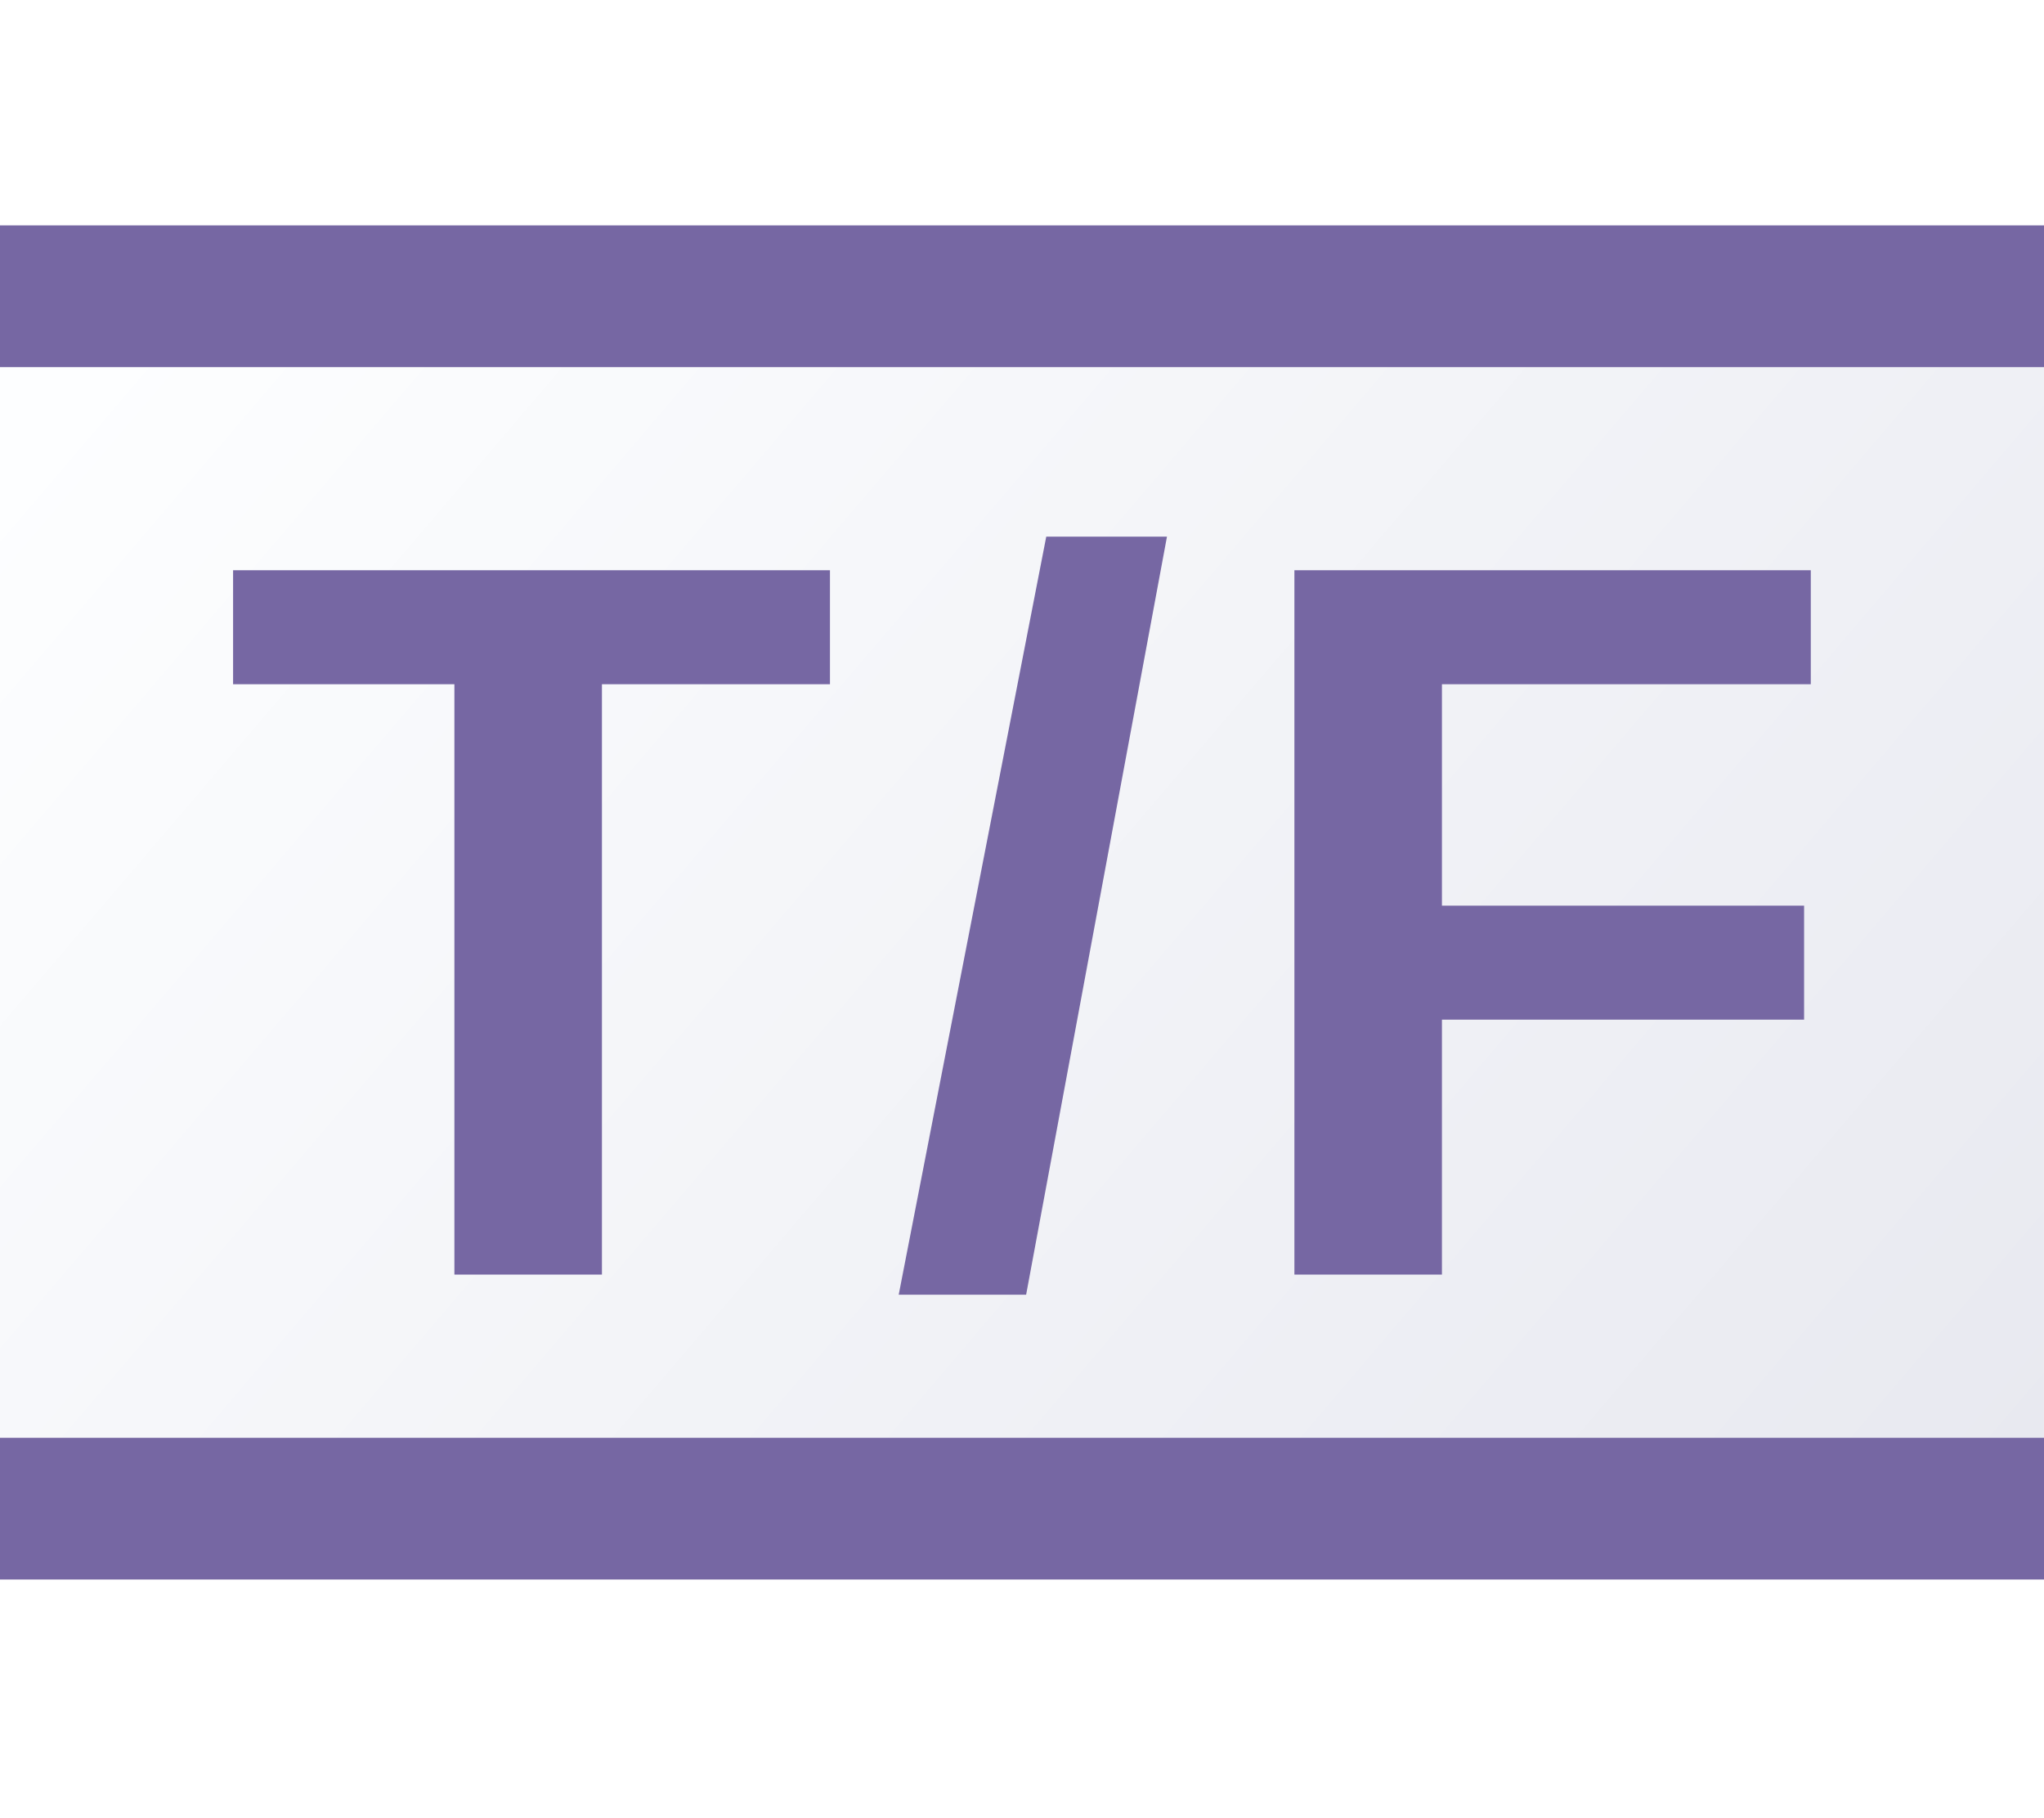
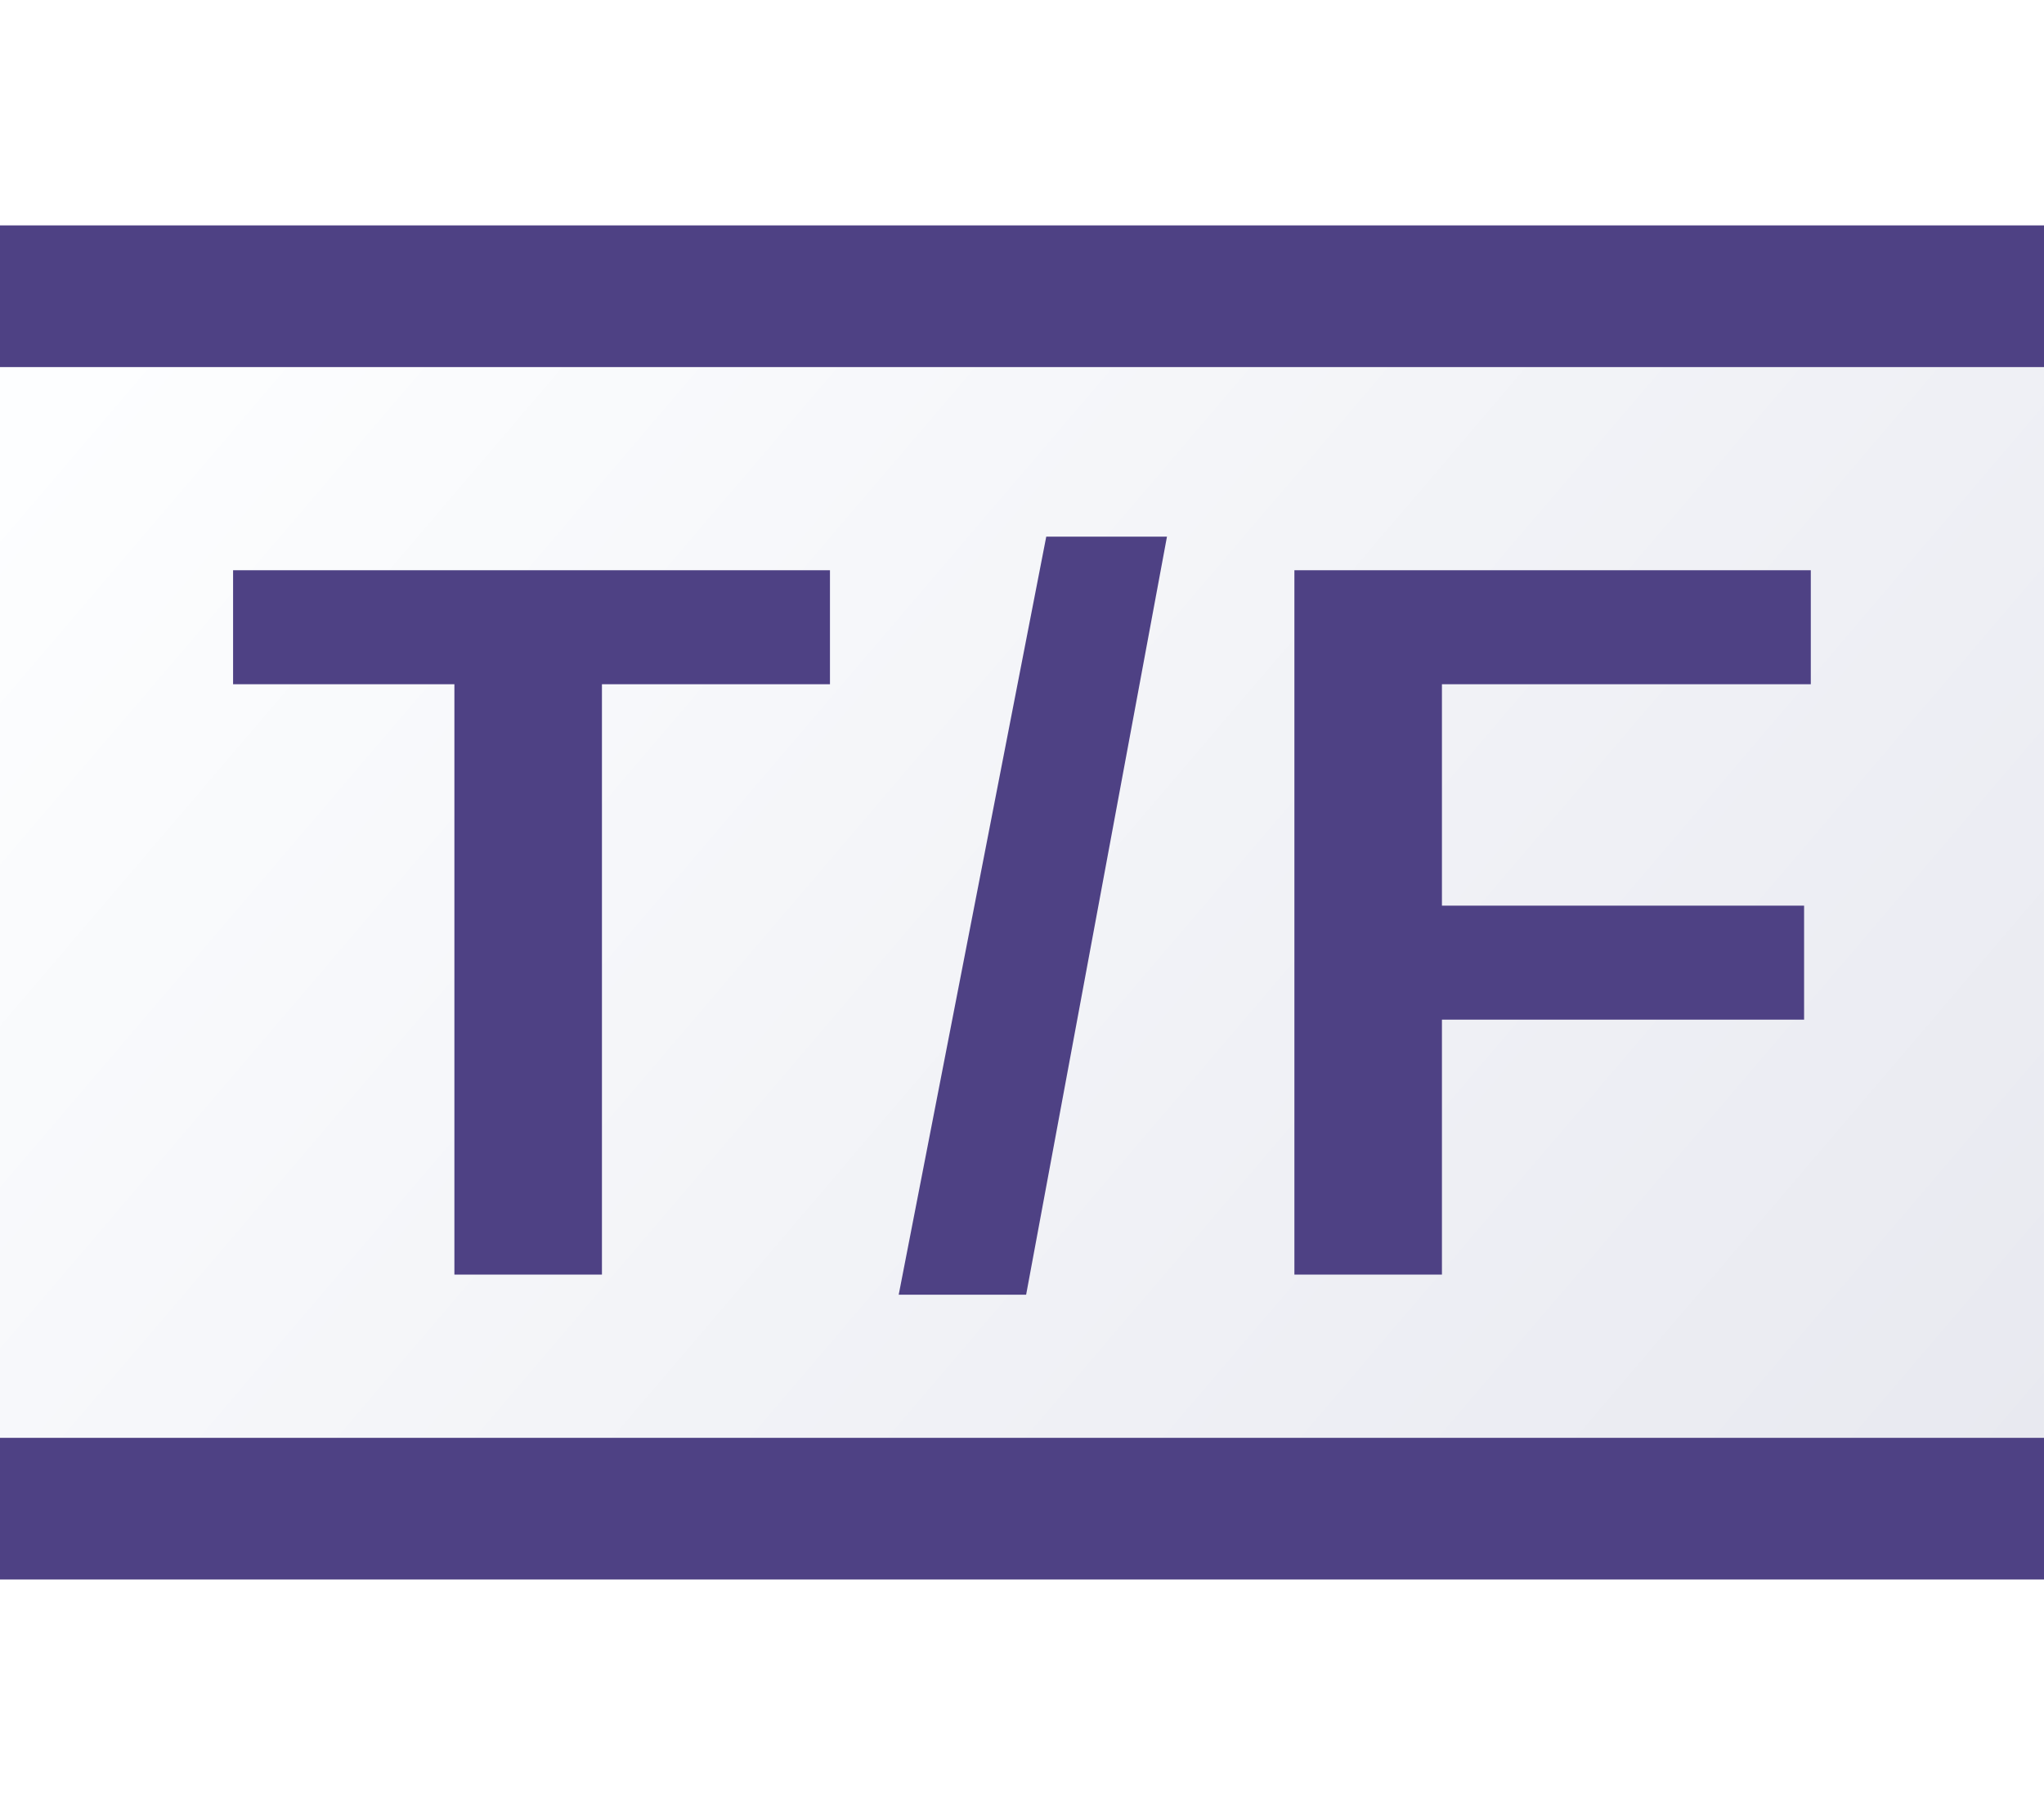
<svg xmlns="http://www.w3.org/2000/svg" xmlns:xlink="http://www.w3.org/1999/xlink" width="18" height="16" viewBox="0 0 4.762 4.233" version="1.1" id="svg8">
  <defs id="defs2">
    <linearGradient id="linearGradient872">
      <stop style="stop-color:#e8e9f0;stop-opacity:1;" offset="0" id="stop868" />
      <stop style="stop-color:#fdfeff;stop-opacity:1" offset="1" id="stop870" />
    </linearGradient>
    <linearGradient xlink:href="#linearGradient872" id="linearGradient865" x1="-47.667" y1="112.973" x2="-163.76" y2="34.596" gradientUnits="userSpaceOnUse" gradientTransform="matrix(0.0398479,0,0,0.03150634,6.66192,-0.1747915)" />
  </defs>
  <g id="layer1">
    <g id="g882">
      <rect style="fill:url(#linearGradient865);fill-opacity:1;stroke:none;stroke-width:0.243;stroke-miterlimit:4;stroke-dasharray:none;stroke-opacity:1" id="rect840" width="4.762" height="2.566" x="0" y="0.818" />
-       <rect style="fill:#4d81b4;fill-opacity:1;stroke:#7667a3;stroke-width:0.212;stroke-miterlimit:4;stroke-dasharray:none;stroke-opacity:1" id="rect840-2" width="4.615" height="0.118" x="0.074" y="0.631" />
-       <rect style="fill:#4d81b4;fill-opacity:1;stroke:#7667a3;stroke-width:0.212;stroke-miterlimit:4;stroke-dasharray:none;stroke-opacity:1" id="rect840-2-9" width="4.615" height="0.118" x="0.074" y="3.455" />
-       <text xml:space="preserve" style="font-style:normal;font-variant:normal;font-weight:normal;font-stretch:normal;font-size:2.378px;line-height:1.25;font-family:Arial;-inkscape-font-specification:Arial;letter-spacing:0.116px;word-spacing:0px;fill:#7667a3;fill-opacity:1;stroke:none;stroke-width:0.297" x="0.512" y="2.968" id="text857">
-         <tspan id="tspan855" x="0.512" y="2.968" style="font-style:normal;font-variant:normal;font-weight:bold;font-stretch:normal;font-size:2.378px;font-family:Arial;-inkscape-font-specification:Arial;fill:#7667a3;fill-opacity:1;stroke-width:0.297">T/F</tspan>
+       <rect style="fill:#4d81b4;fill-opacity:1;stroke:#4e4184;stroke-width:0.212;stroke-miterlimit:4;stroke-dasharray:none;stroke-opacity:1" id="rect840-2" width="4.615" height="0.118" x="0.074" y="0.631" />
+       <rect style="fill:#4d81b4;fill-opacity:1;stroke:#4e4184;stroke-width:0.212;stroke-miterlimit:4;stroke-dasharray:none;stroke-opacity:1" id="rect840-2-9" width="4.615" height="0.118" x="0.074" y="3.455" />
+       <text xml:space="preserve" style="font-style:normal;font-variant:normal;font-weight:normal;font-stretch:normal;font-size:2.378px;line-height:1.25;font-family:Arial;-inkscape-font-specification:Arial;letter-spacing:0.116px;word-spacing:0px;fill:#4e4184;fill-opacity:1;stroke:none;stroke-width:0.297" x="0.512" y="2.968" id="text857">
+         <tspan id="tspan855" x="0.512" y="2.968" style="font-style:normal;font-variant:normal;font-weight:bold;font-stretch:normal;font-size:2.378px;font-family:Arial;-inkscape-font-specification:Arial;fill:#4e4184;fill-opacity:1;stroke-width:0.297">T/F</tspan>
      </text>
    </g>
  </g>
</svg>
